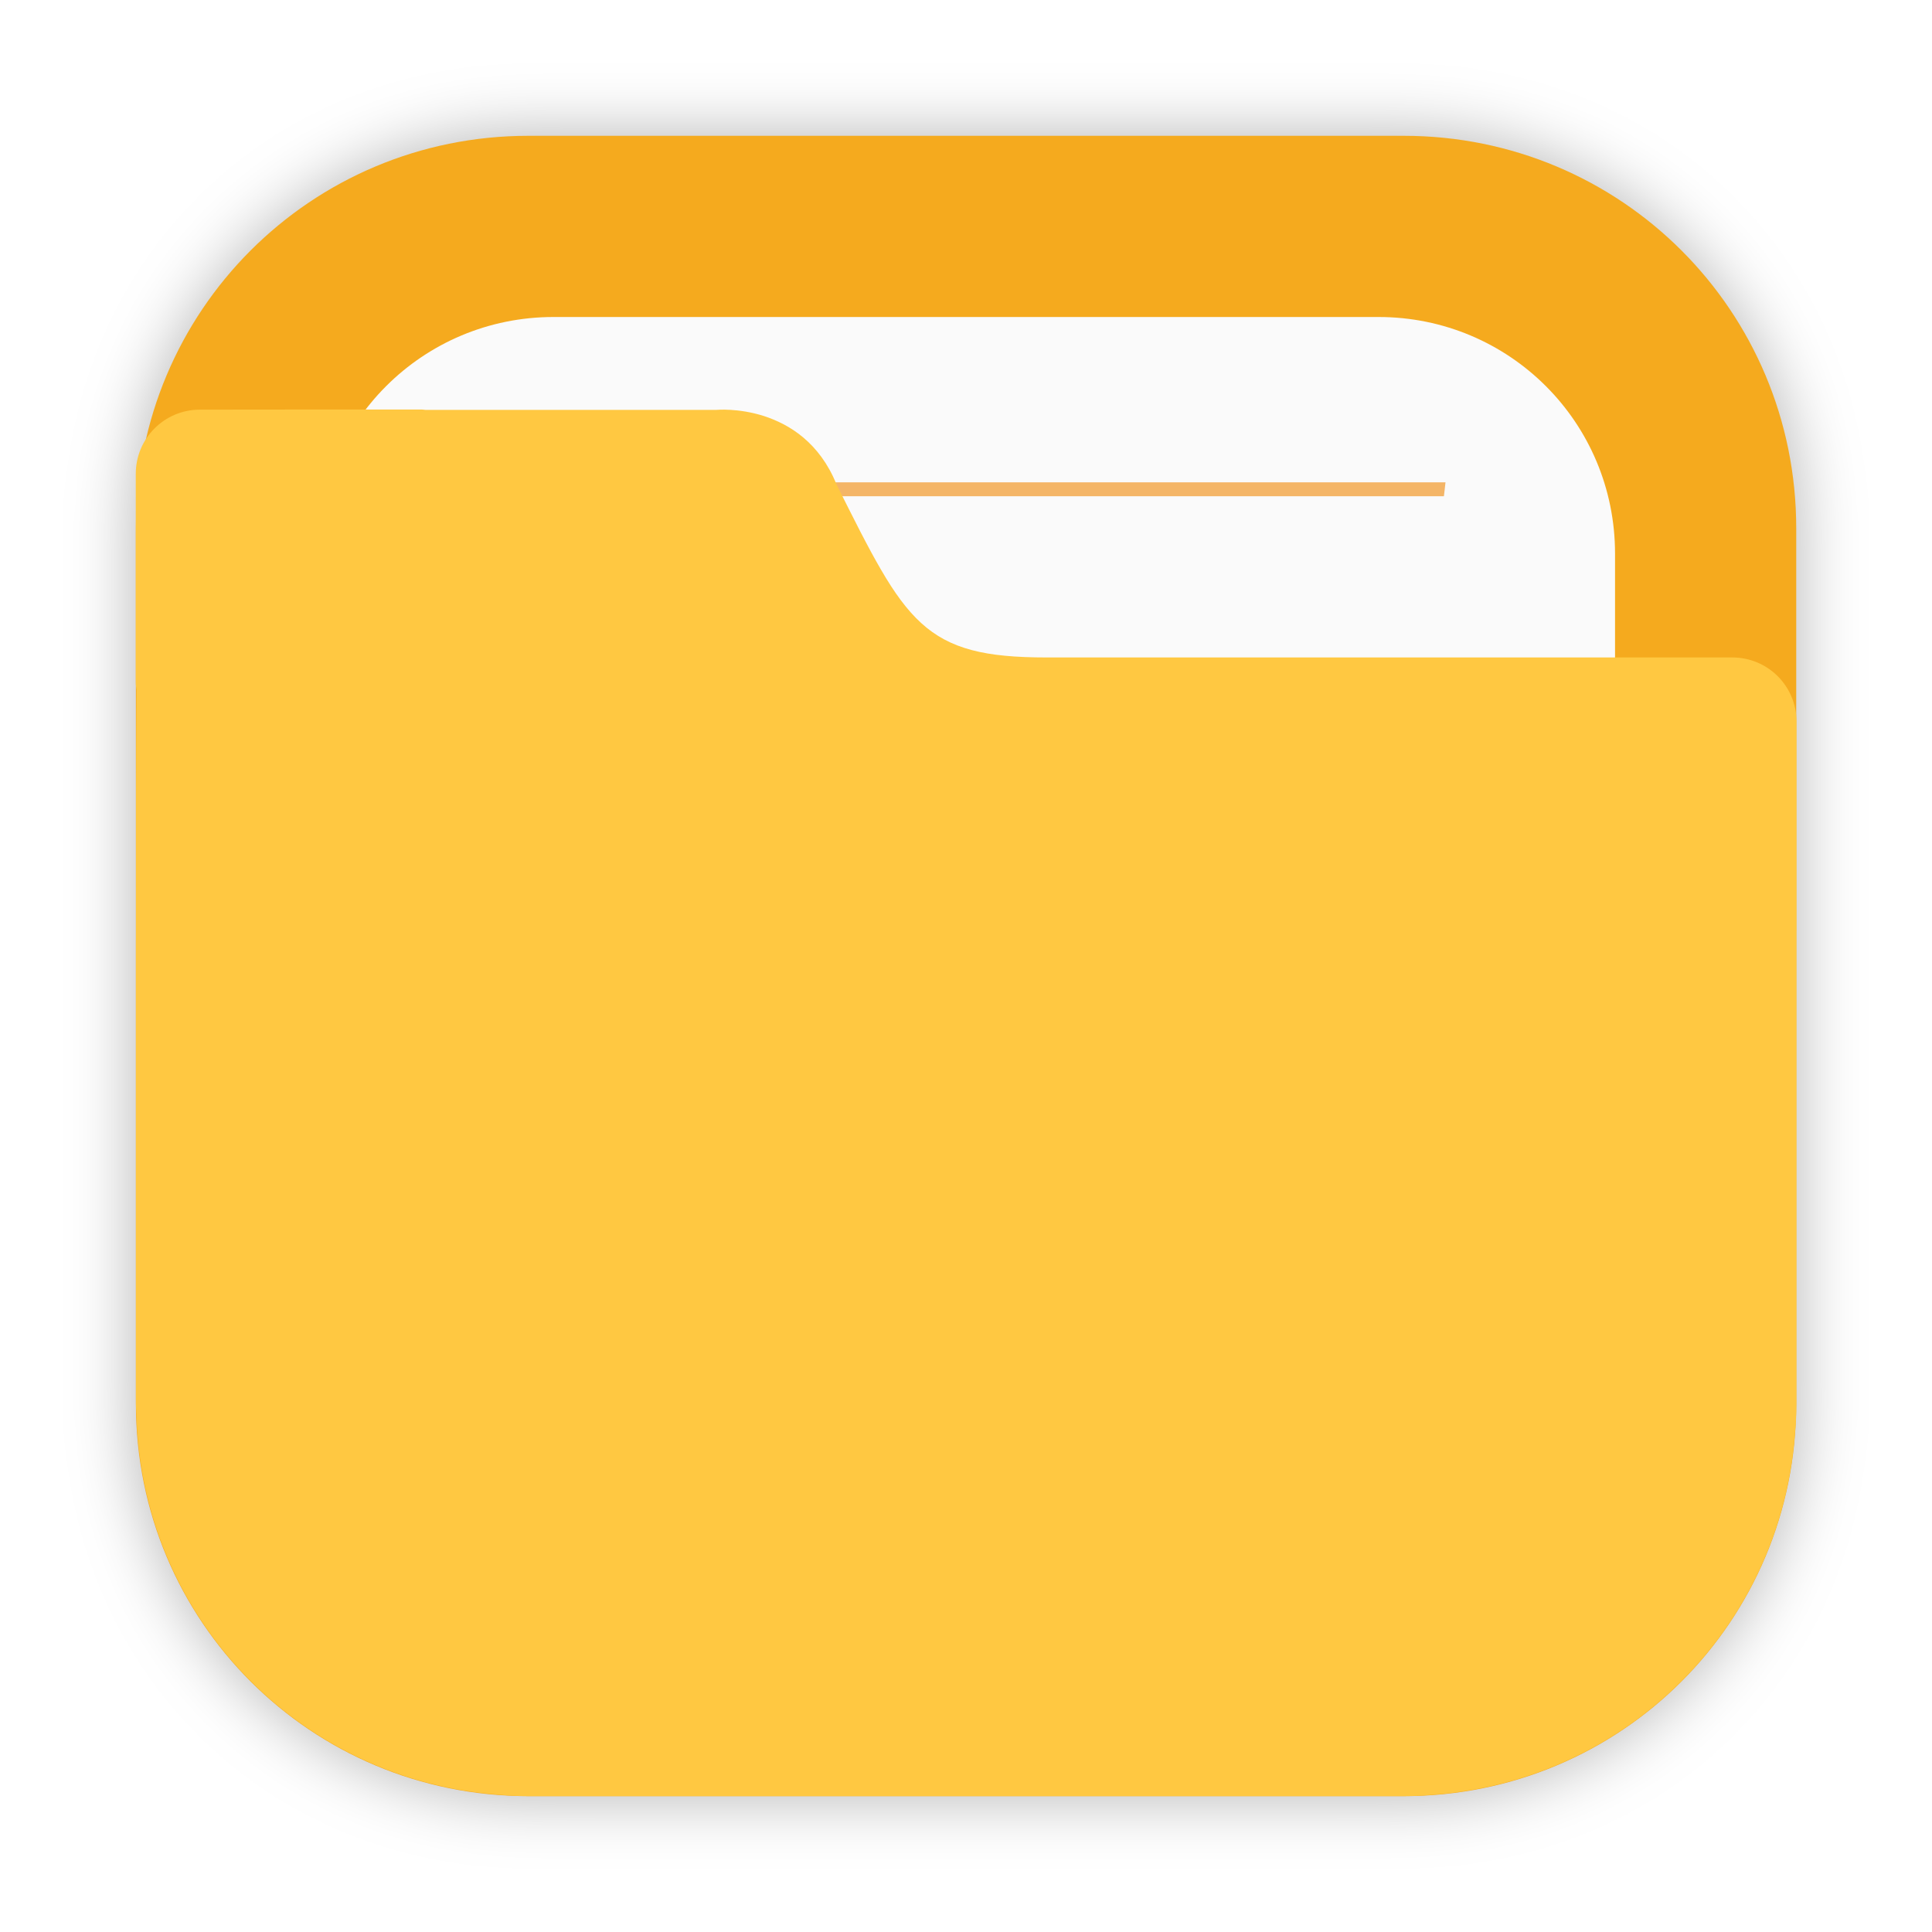
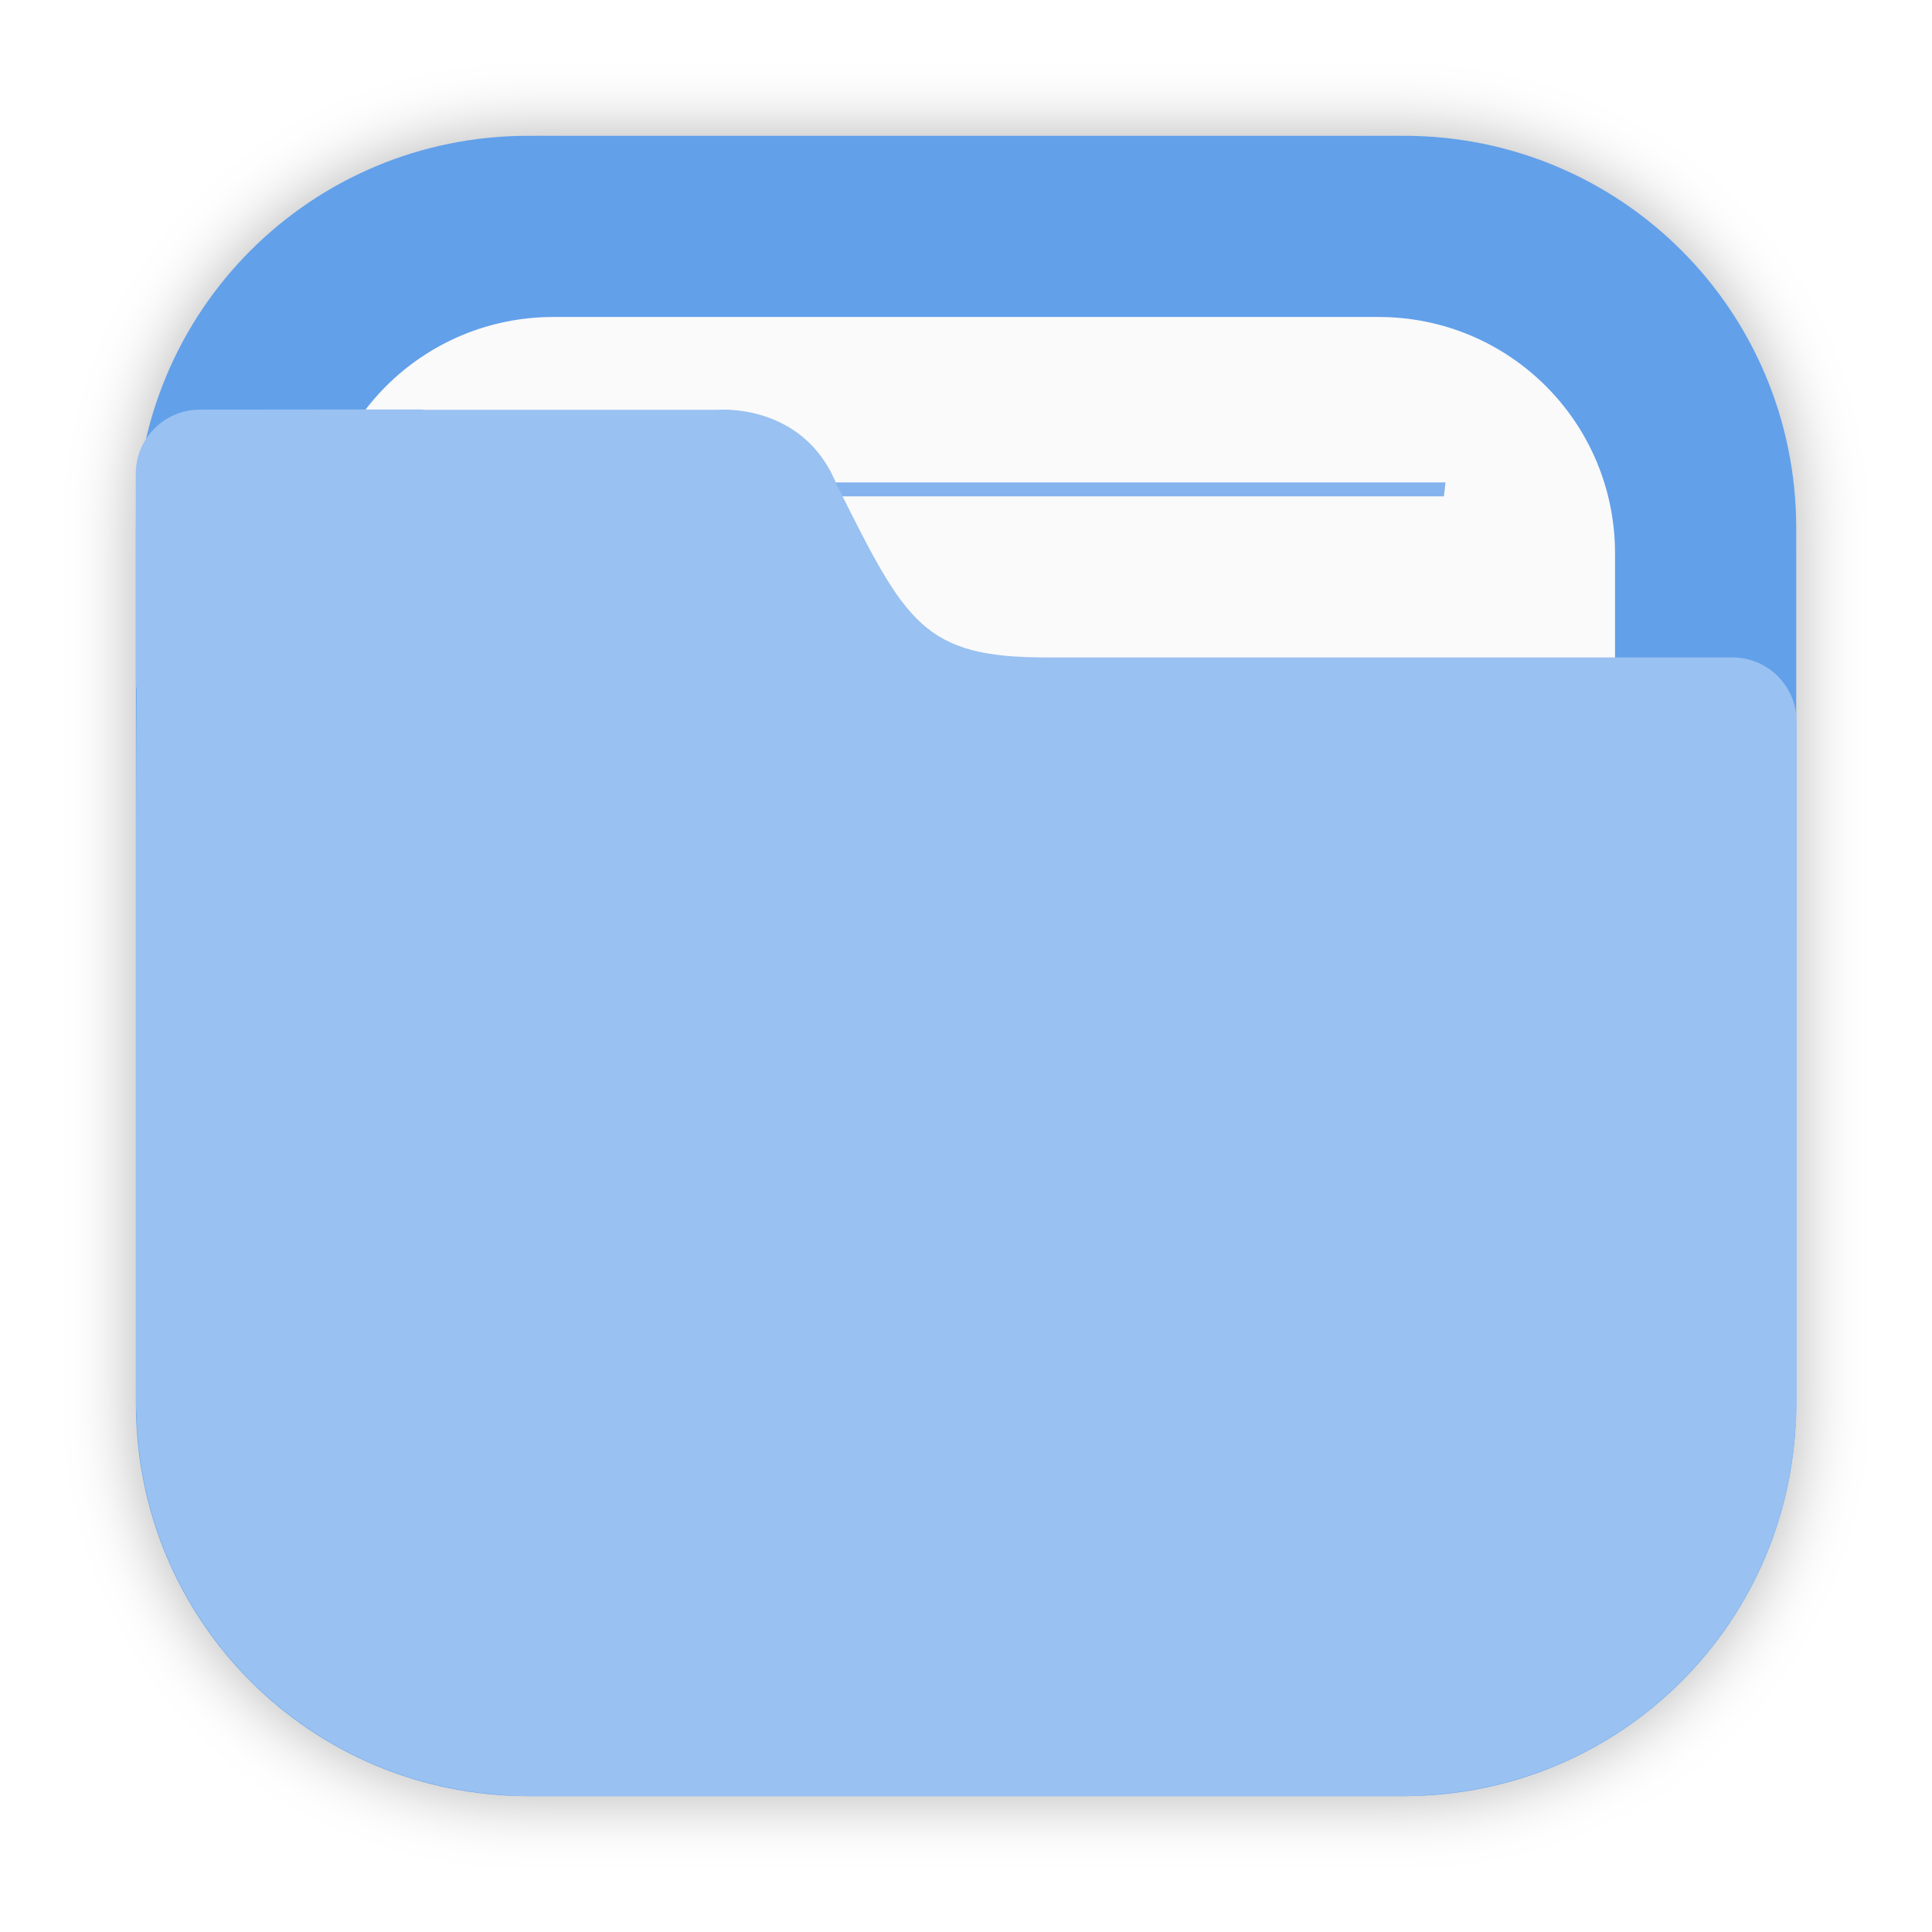
- <svg xmlns="http://www.w3.org/2000/svg" width="64" height="64" version="1.1" viewBox="0 0 16.933 16.933">
-   <defs>
-     <filter id="filter2076-6" x="-.048" y="-.048" width="1.096" height="1.096" color-interpolation-filters="sRGB">
-       <feGaussianBlur stdDeviation="1.1" />
+ <svg xmlns="http://www.w3.org/2000/svg" width="64" height="64" version="1.1" viewBox="0 0 16.933 16.933" id="svg4">
+   <defs id="defs1">
+     <filter id="filter2076-6" x="-0.048" y="-0.048" width="1.096" height="1.096" color-interpolation-filters="sRGB">
+       <feGaussianBlur stdDeviation="1.1" id="feGaussianBlur1" />
    </filter>
  </defs>
-   <g transform="translate(26.517 -.9967)">
-     <rect transform="matrix(.26458 0 0 .26458 -26.517 .9967)" x="4.5" y="4.5" width="55" height="55" rx="13.002" ry="13.002" filter="url(#filter2076-6)" opacity=".3" />
-     <path d="m-21.886 2.187c-1.906 0-3.44 1.534-3.44 3.44v7.672c0 1.906 1.534 3.44 3.44 3.44h7.672c1.906 0 3.44-1.534 3.44-3.44v-7.672c0-1.906-1.534-3.44-3.44-3.44z" fill="#f5aa1e" stroke-linecap="round" stroke-width=".079" style="paint-order:stroke fill markers" />
-     <path d="m-21.665 3.775c-1.149 0-2.074 0.925-2.074 2.074v7.229c0 1.149 0.925 2.074 2.074 2.074h7.229c1.149 0 2.074-0.925 2.074-2.074v-7.229c0-1.149-0.925-2.074-2.074-2.074z" fill="#fafafa" stroke-linecap="round" stroke-width=".079" style="paint-order:stroke fill markers" />
-     <path d="m-22.253 5.224c5e-3 0.041 0.01 0.081 0.015 0.122h8.376c0.005-0.044 0.01-0.078 0.014-0.122z" fill="#f08705" opacity=".6" stroke-width=".677" style="paint-order:normal" />
-     <path d="m-24.764 4.587c-0.312 0-0.563 0.251-0.563 0.563v1.828c0 0.023 0.004 0.044 0.007 0.066-0.005 0.541-0.005 1.157-0.005 1.965v0.224h-5.16e-4v4.066c0 0.036 0.004 0.072 0.005 0.108 2e-3 0.051 0.003 0.103 0.008 0.153 0.126 1.696 1.469 3.039 3.165 3.166 0.085 0.008 0.171 0.013 0.259 0.013 0.001 3e-6 0.002 0 0.004 0h7.671 5.17e-4c0.089 0 0.177-0.005 0.264-0.013 1.691-0.128 3.031-1.465 3.163-3.155 0.009-0.09 0.014-0.18 0.014-0.272v-4.144c1.6e-5 -0.002 5.17e-4 -0.003 5.17e-4 -0.005v-1.828c0-0.312-0.251-0.563-0.563-0.563h-6.007c-0.272 0-0.484-0.018-0.66-0.065s-0.316-0.122-0.441-0.236-0.235-0.265-0.351-0.465c-0.117-0.2-0.24-0.447-0.393-0.753-0.073-0.181-0.176-0.312-0.288-0.407-0.112-0.095-0.234-0.153-0.347-0.19-0.226-0.072-0.415-0.054-0.415-0.054h-2.553c-0.01-5.75e-4 -0.02-0.003-0.031-0.003h-0.915z" fill="#ffc841" stroke-width=".265" />
+   <g transform="translate(22.837 -1.1719)" id="g4">
+     <rect transform="matrix(.26458 0 0 .26458 -22.837 1.1719)" x="4.5" y="4.5" width="55" height="55" rx="13.002" ry="13.002" filter="url(#filter2076-6)" opacity=".3" id="rect1" />
+     <path d="m-18.206 2.362c-1.906 0-3.44 1.534-3.44 3.44v7.672c0 1.906 1.534 3.44 3.44 3.44h7.672c1.906 0 3.44-1.534 3.44-3.44v-7.672c0-1.906-1.534-3.44-3.44-3.44z" fill="#212121" stroke-linecap="round" stroke-width=".079" style="paint-order:stroke fill markers;fill:#62a0ea;fill-opacity:1" id="path1" />
+     <path d="m-17.985 3.95c-1.149 0-2.074 0.925-2.074 2.074v7.229c0 1.149 0.925 2.074 2.074 2.074h7.229c1.149 0 2.074-0.925 2.074-2.074v-7.229c0-1.149-0.925-2.074-2.074-2.074z" fill="#fafafa" stroke-linecap="round" stroke-width=".079" style="paint-order:stroke fill markers" id="path2" />
+     <path d="m-18.573 5.4c5e-3 0.041 0.01 0.081 0.015 0.122h8.376c0.005-0.044 0.01-0.078 0.014-0.122z" fill="#464646" opacity=".6" stroke-width=".677" style="paint-order:normal;fill:#3584e4;fill-opacity:1" id="path3" />
+     <path d="m-21.084 4.762c-0.312 0-0.563 0.251-0.563 0.563v1.828c0 0.023 0.004 0.044 0.007 0.066-0.005 0.541-0.005 1.157-0.005 1.965v0.224h-5.16e-4v4.066c0 0.036 0.004 0.072 0.005 0.108 2e-3 0.051 0.003 0.103 0.008 0.153 0.126 1.696 1.469 3.039 3.165 3.166 0.085 0.008 0.171 0.013 0.259 0.013 0.001 3e-6 0.002 0 0.004 0h7.672c0.089 0 0.177-0.005 0.264-0.013 1.691-0.128 3.031-1.465 3.163-3.155 0.009-0.09 0.014-0.18 0.014-0.272v-4.144c1.6e-5 -0.002 5.17e-4 -0.003 5.17e-4 -0.005v-1.828c0-0.312-0.251-0.563-0.563-0.563h-6.007c-0.272 0-0.484-0.018-0.66-0.065s-0.316-0.122-0.441-0.236-0.235-0.265-0.351-0.465c-0.117-0.2-0.24-0.447-0.393-0.753-0.073-0.181-0.176-0.312-0.288-0.407s-0.234-0.153-0.347-0.19c-0.226-0.072-0.415-0.054-0.415-0.054h-2.553c-0.01-5.75e-4 -0.02-0.003-0.031-0.003h-0.915z" fill="#464646" stroke-width=".265" id="path4" style="fill:#99c1f1;fill-opacity:1" />
  </g>
</svg>
